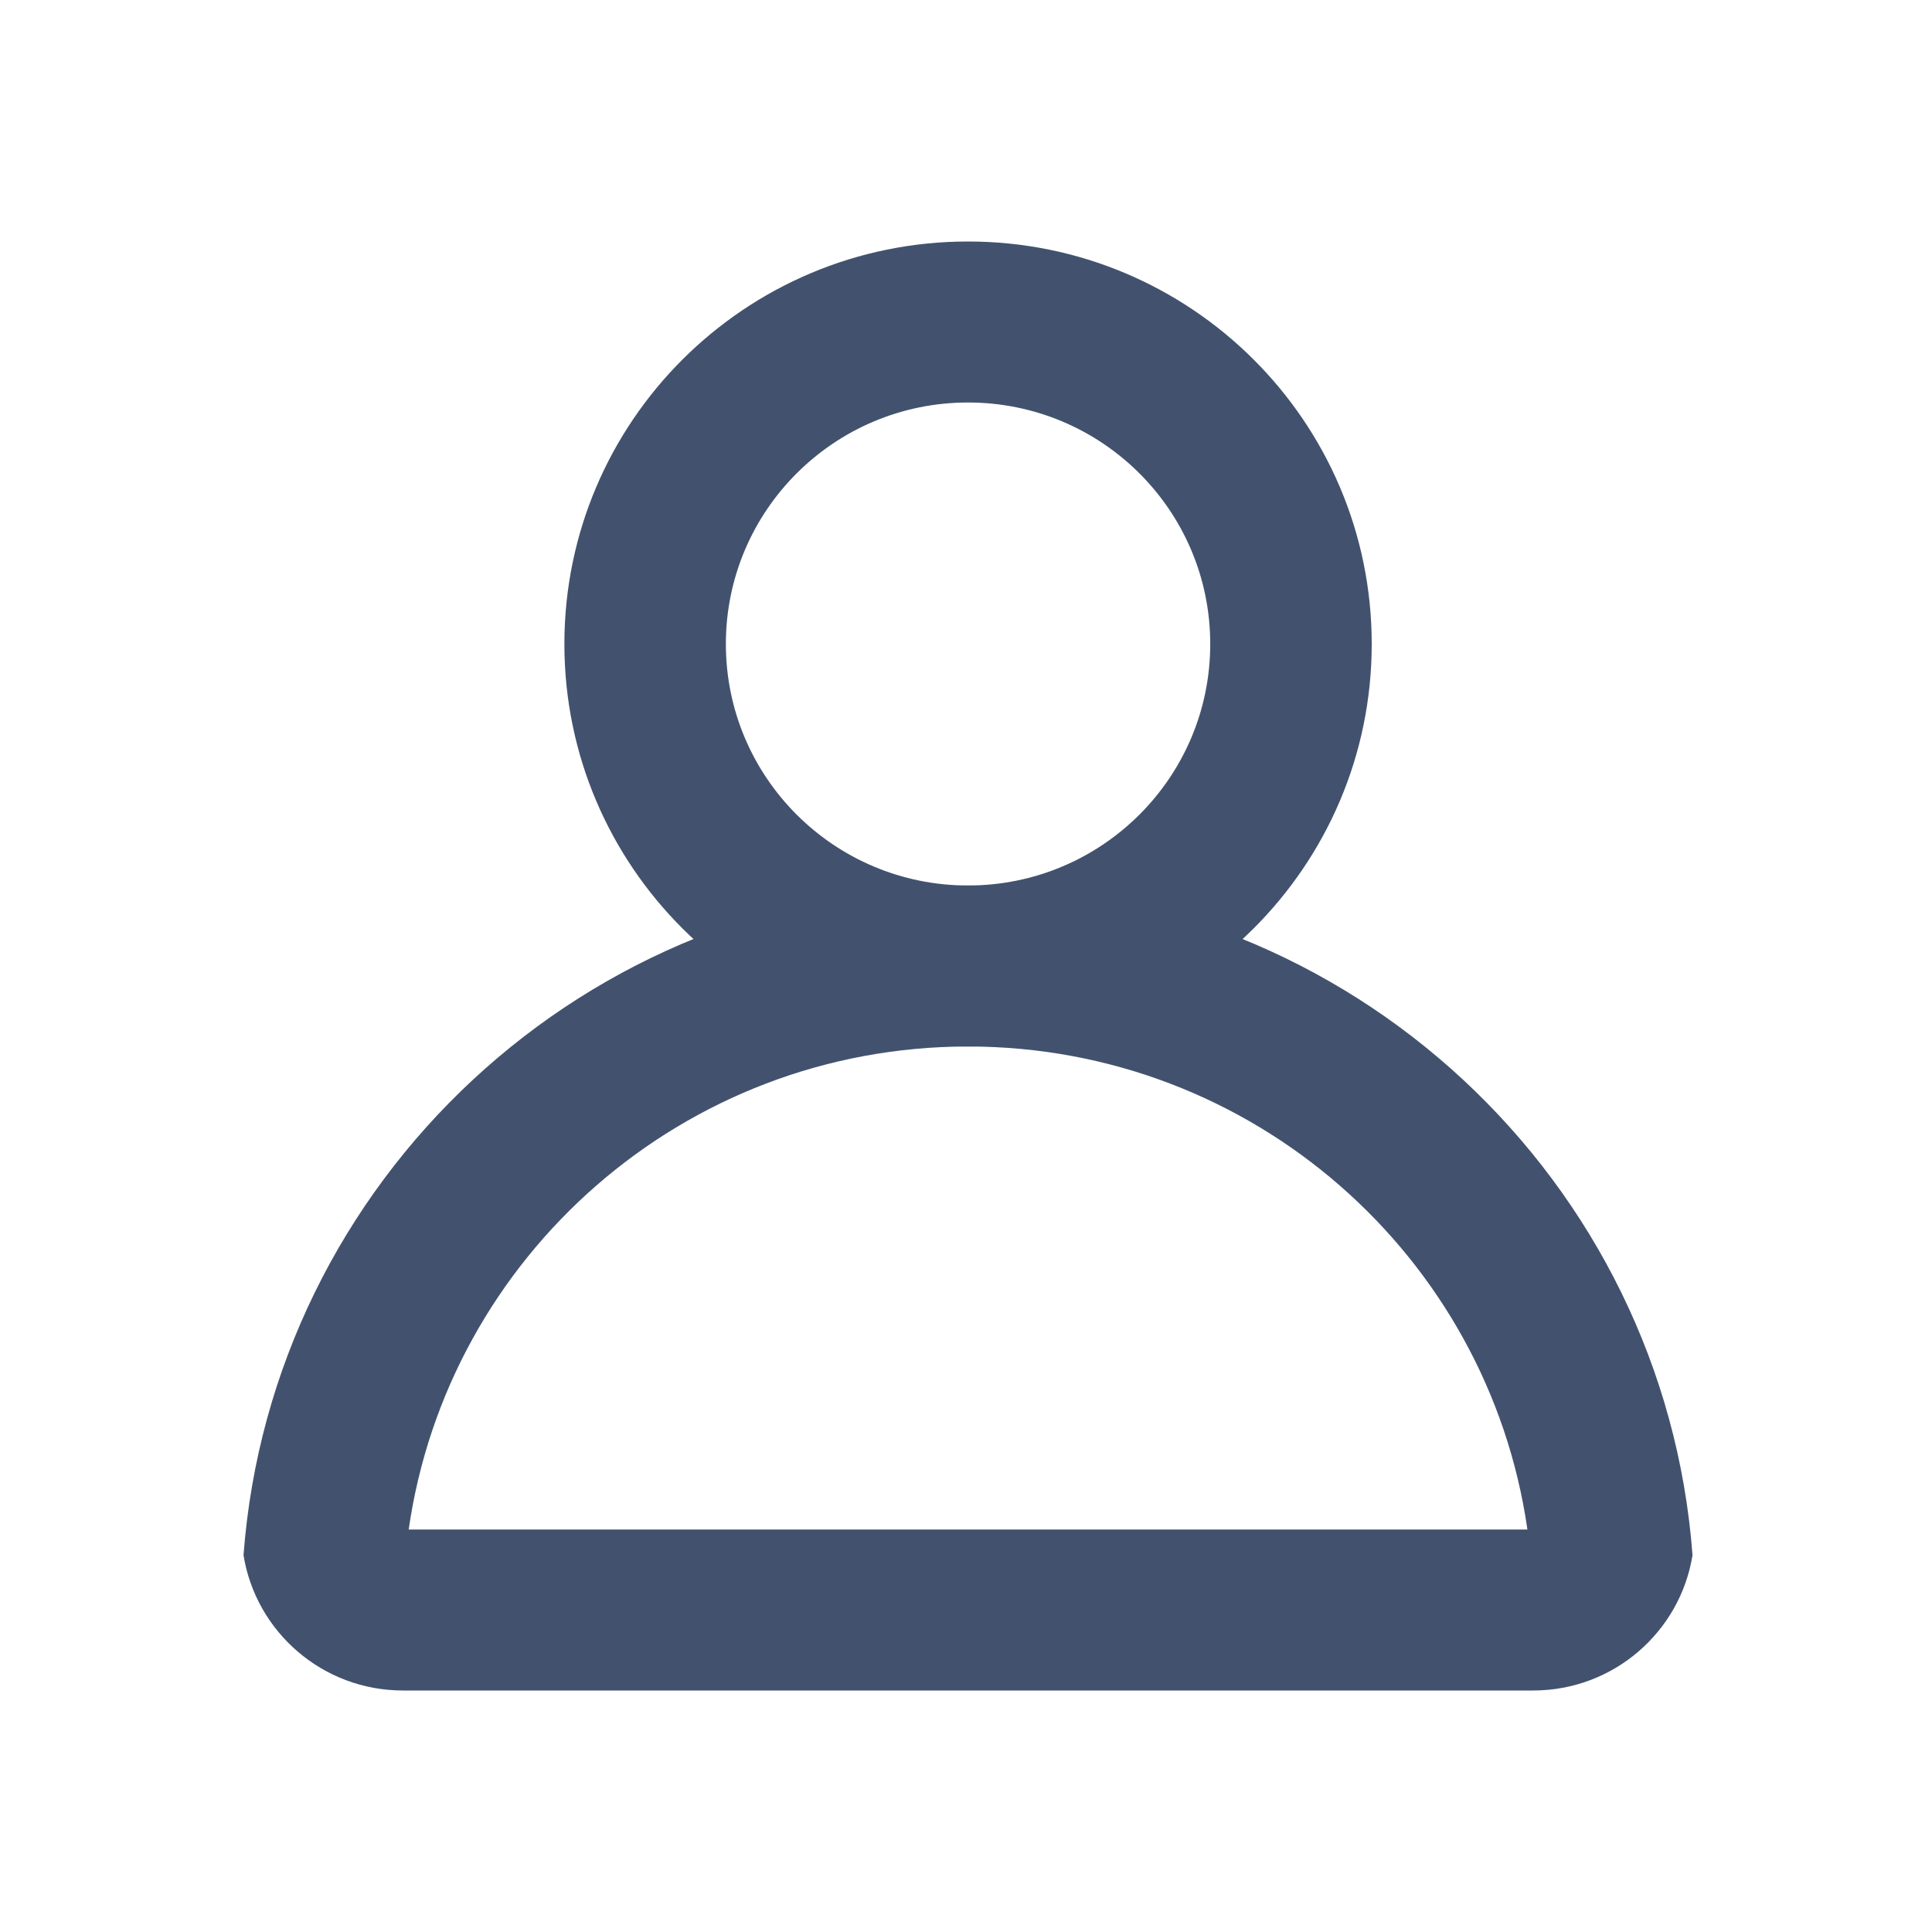
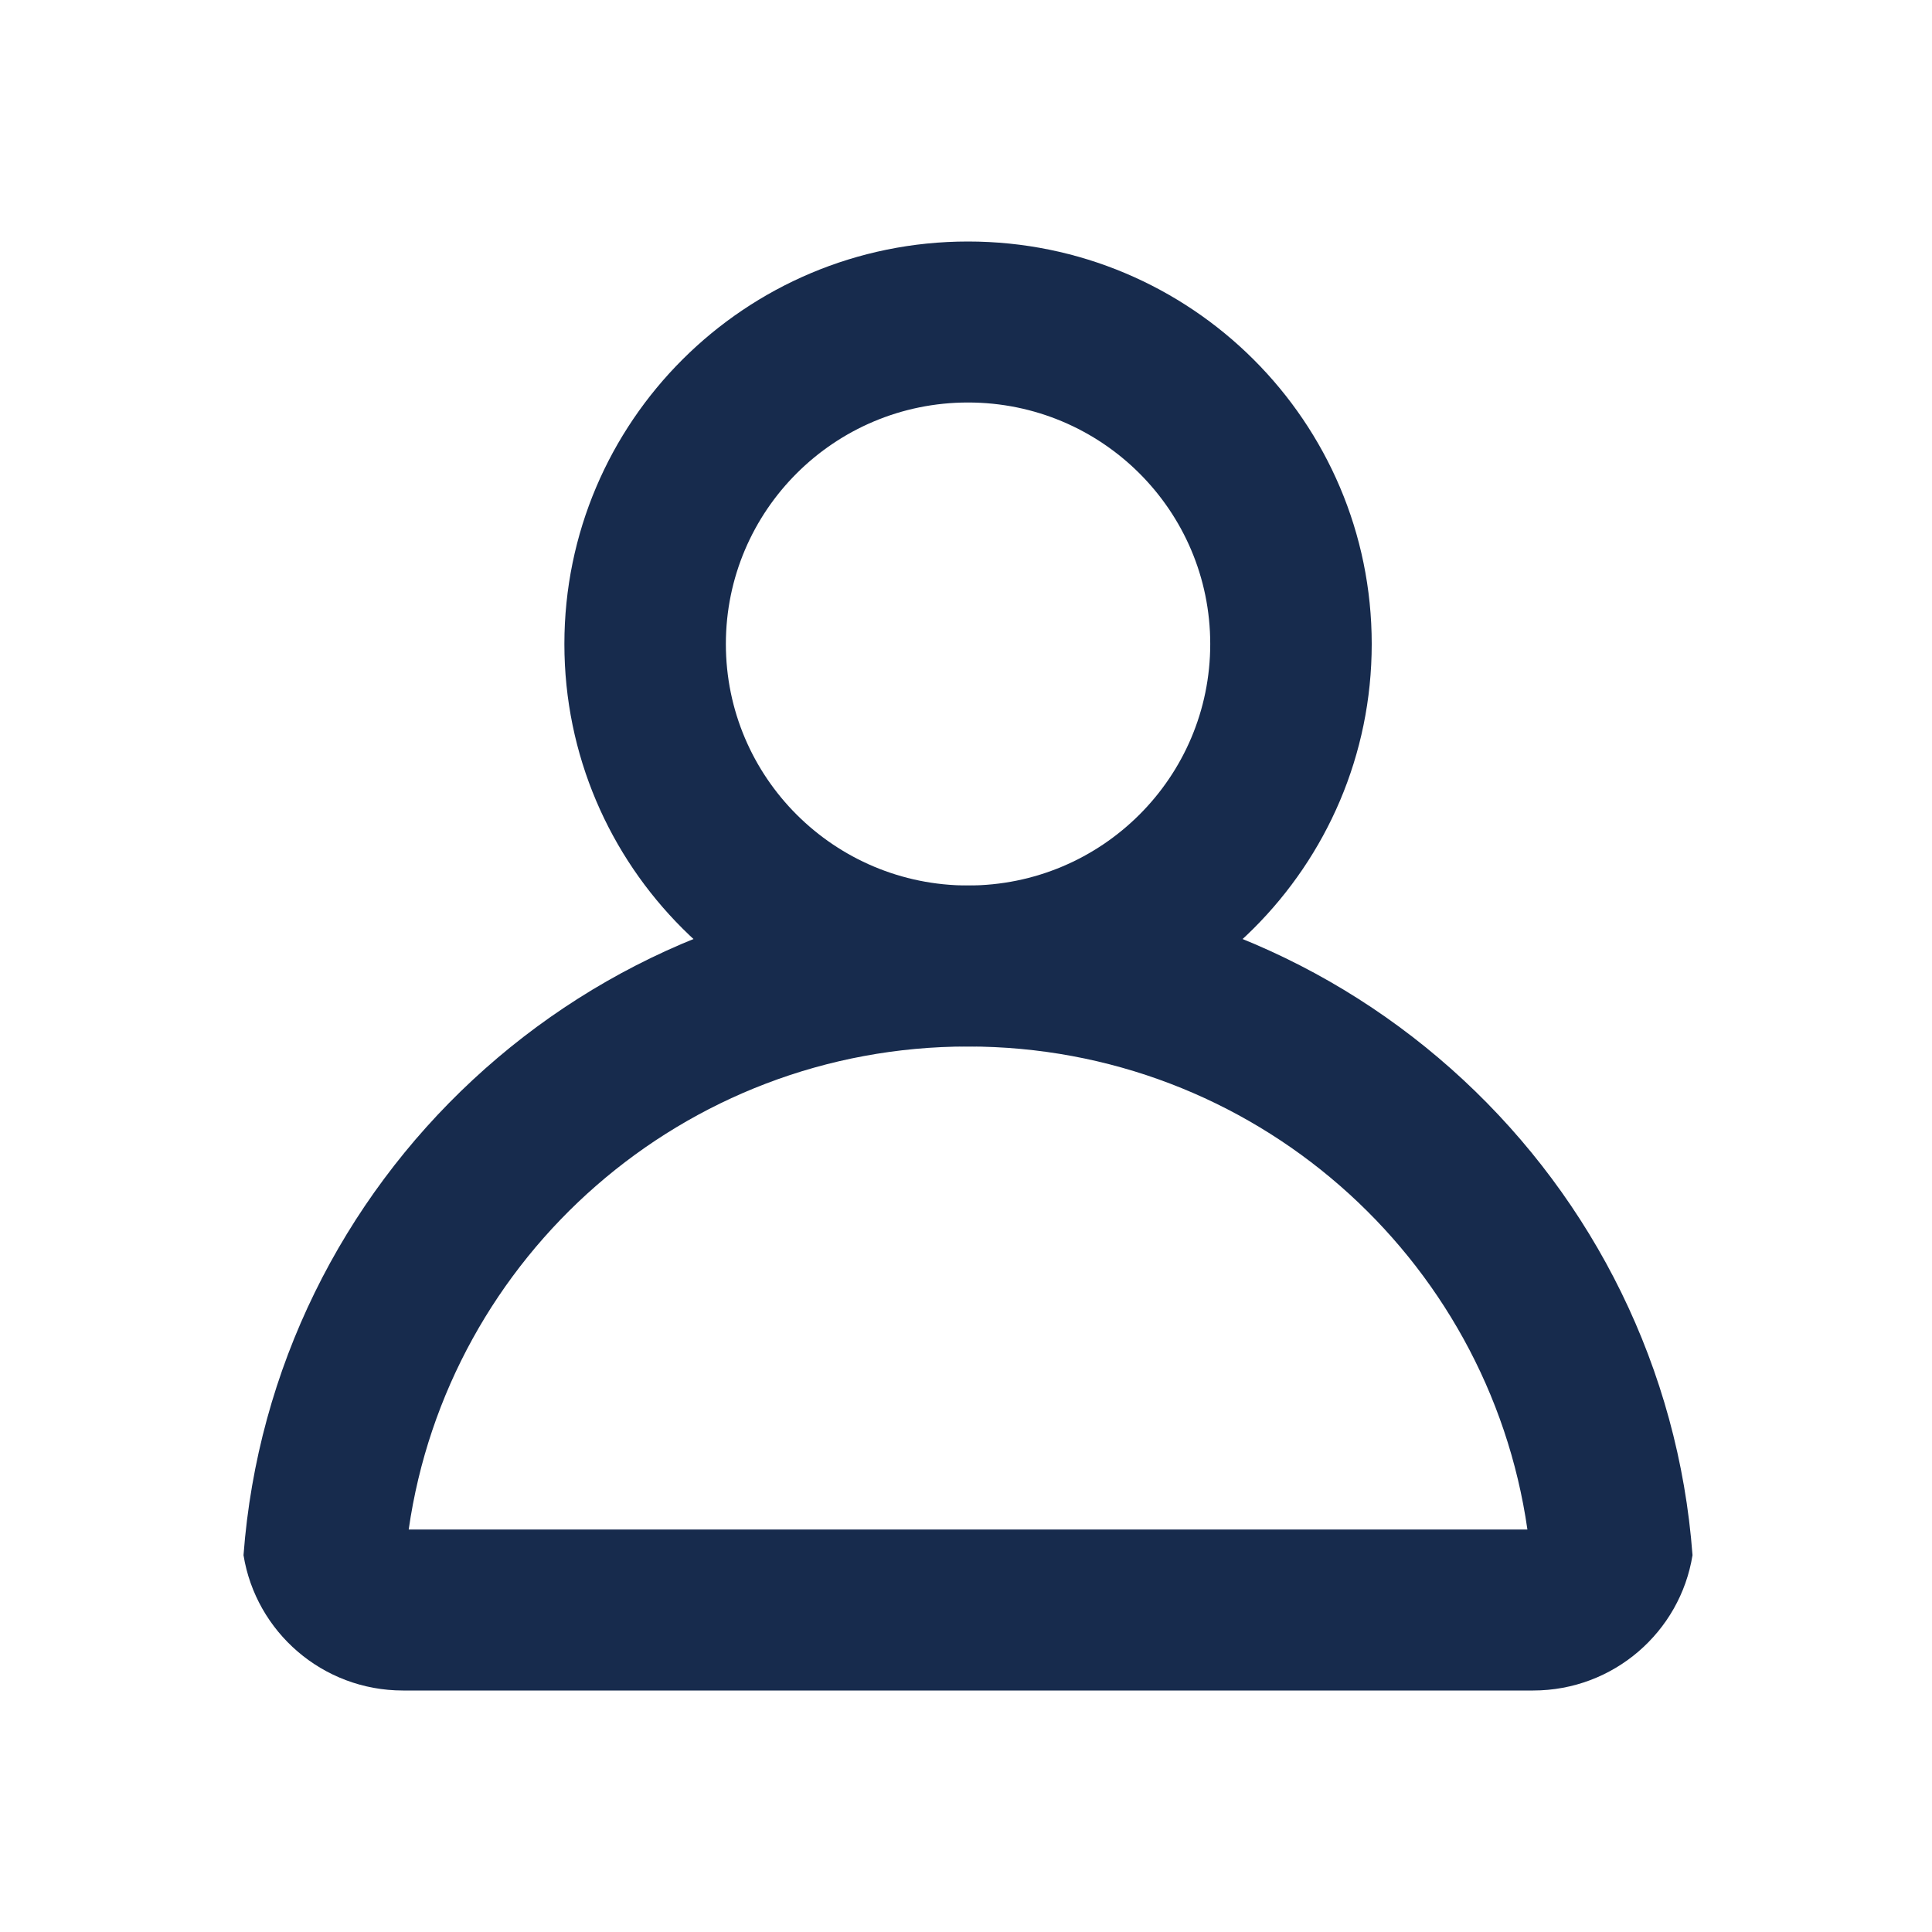
<svg xmlns="http://www.w3.org/2000/svg" width="24" height="24" role="presentation" focusable="false" viewBox="0 0 24 24">
-   <path fill-rule="evenodd" clip-rule="evenodd" d="M12.025 3C9.256 3 7.011 5.239 7.011 8C7.011 10.761 9.256 13 12.025 13C14.795 13 17.04 10.761 17.04 8C17.04 5.239 14.795 3 12.025 3ZM9.017 8C9.017 9.657 10.364 11 12.025 11C13.687 11 15.034 9.657 15.034 8C15.034 6.343 13.687 5 12.025 5C10.364 5 9.017 6.343 9.017 8Z" fill="#42526E" />
-   <path fill-rule="evenodd" clip-rule="evenodd" d="M12.025 11C16.78 11 20.677 14.667 21.025 19.319C20.872 20.272 20.044 21 19.045 21H18.974C18.974 21 18.974 21 18.974 21L5.077 21C5.077 21 5.077 21 5.077 21L5.006 21C4.007 21 3.179 20.272 3.025 19.319C3.374 14.667 7.27 11 12.025 11ZM5.077 19H18.974C18.488 15.608 15.562 13 12.025 13C8.489 13 5.563 15.608 5.077 19ZM19.045 19.977V20.023C19.045 20.015 19.045 20.008 19.045 20C19.045 19.992 19.045 19.985 19.045 19.977Z" fill="#42526E" />
+   <path fill-rule="evenodd" clip-rule="evenodd" d="M12.025 3C9.256 3 7.011 5.239 7.011 8C7.011 10.761 9.256 13 12.025 13C14.795 13 17.04 10.761 17.04 8C17.04 5.239 14.795 3 12.025 3ZM9.017 8C9.017 9.657 10.364 11 12.025 11C13.687 11 15.034 9.657 15.034 8C15.034 6.343 13.687 5 12.025 5C10.364 5 9.017 6.343 9.017 8Z" fill="#172b4d" />
+   <path fill-rule="evenodd" clip-rule="evenodd" d="M12.025 11C16.78 11 20.677 14.667 21.025 19.319C20.872 20.272 20.044 21 19.045 21H18.974C18.974 21 18.974 21 18.974 21L5.077 21C5.077 21 5.077 21 5.077 21L5.006 21C4.007 21 3.179 20.272 3.025 19.319C3.374 14.667 7.27 11 12.025 11ZM5.077 19H18.974C18.488 15.608 15.562 13 12.025 13C8.489 13 5.563 15.608 5.077 19ZM19.045 19.977V20.023C19.045 20.015 19.045 20.008 19.045 20C19.045 19.992 19.045 19.985 19.045 19.977Z" fill="#172b4d" />
</svg>
